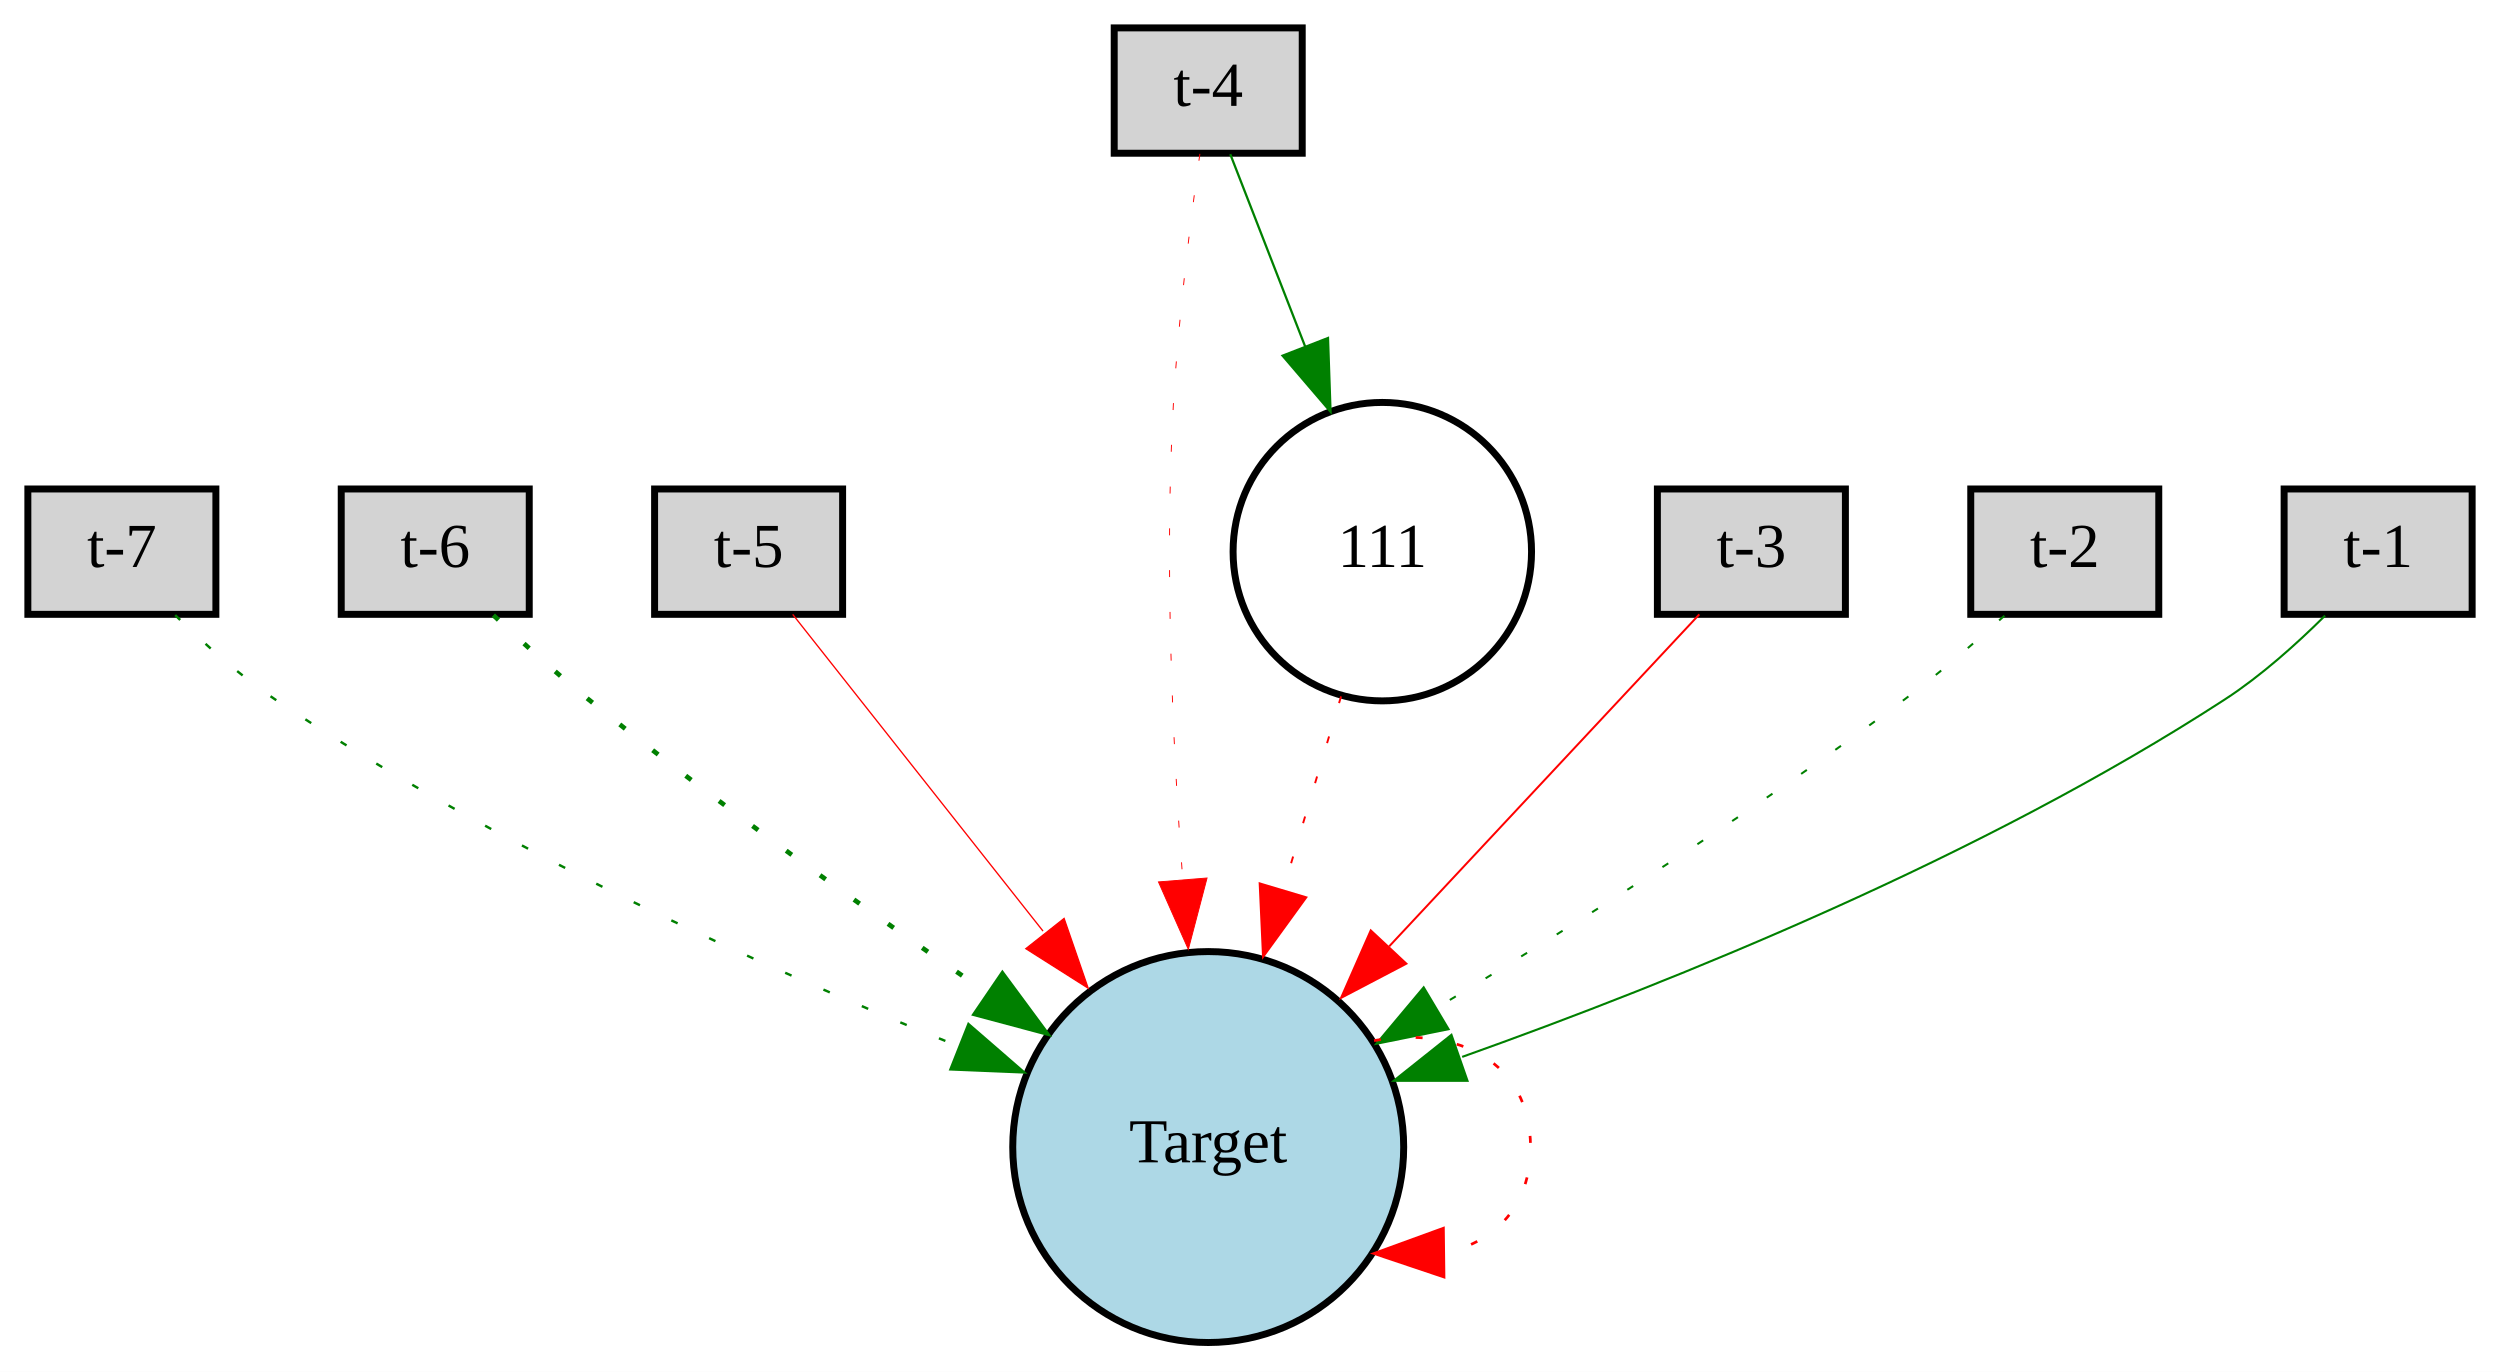
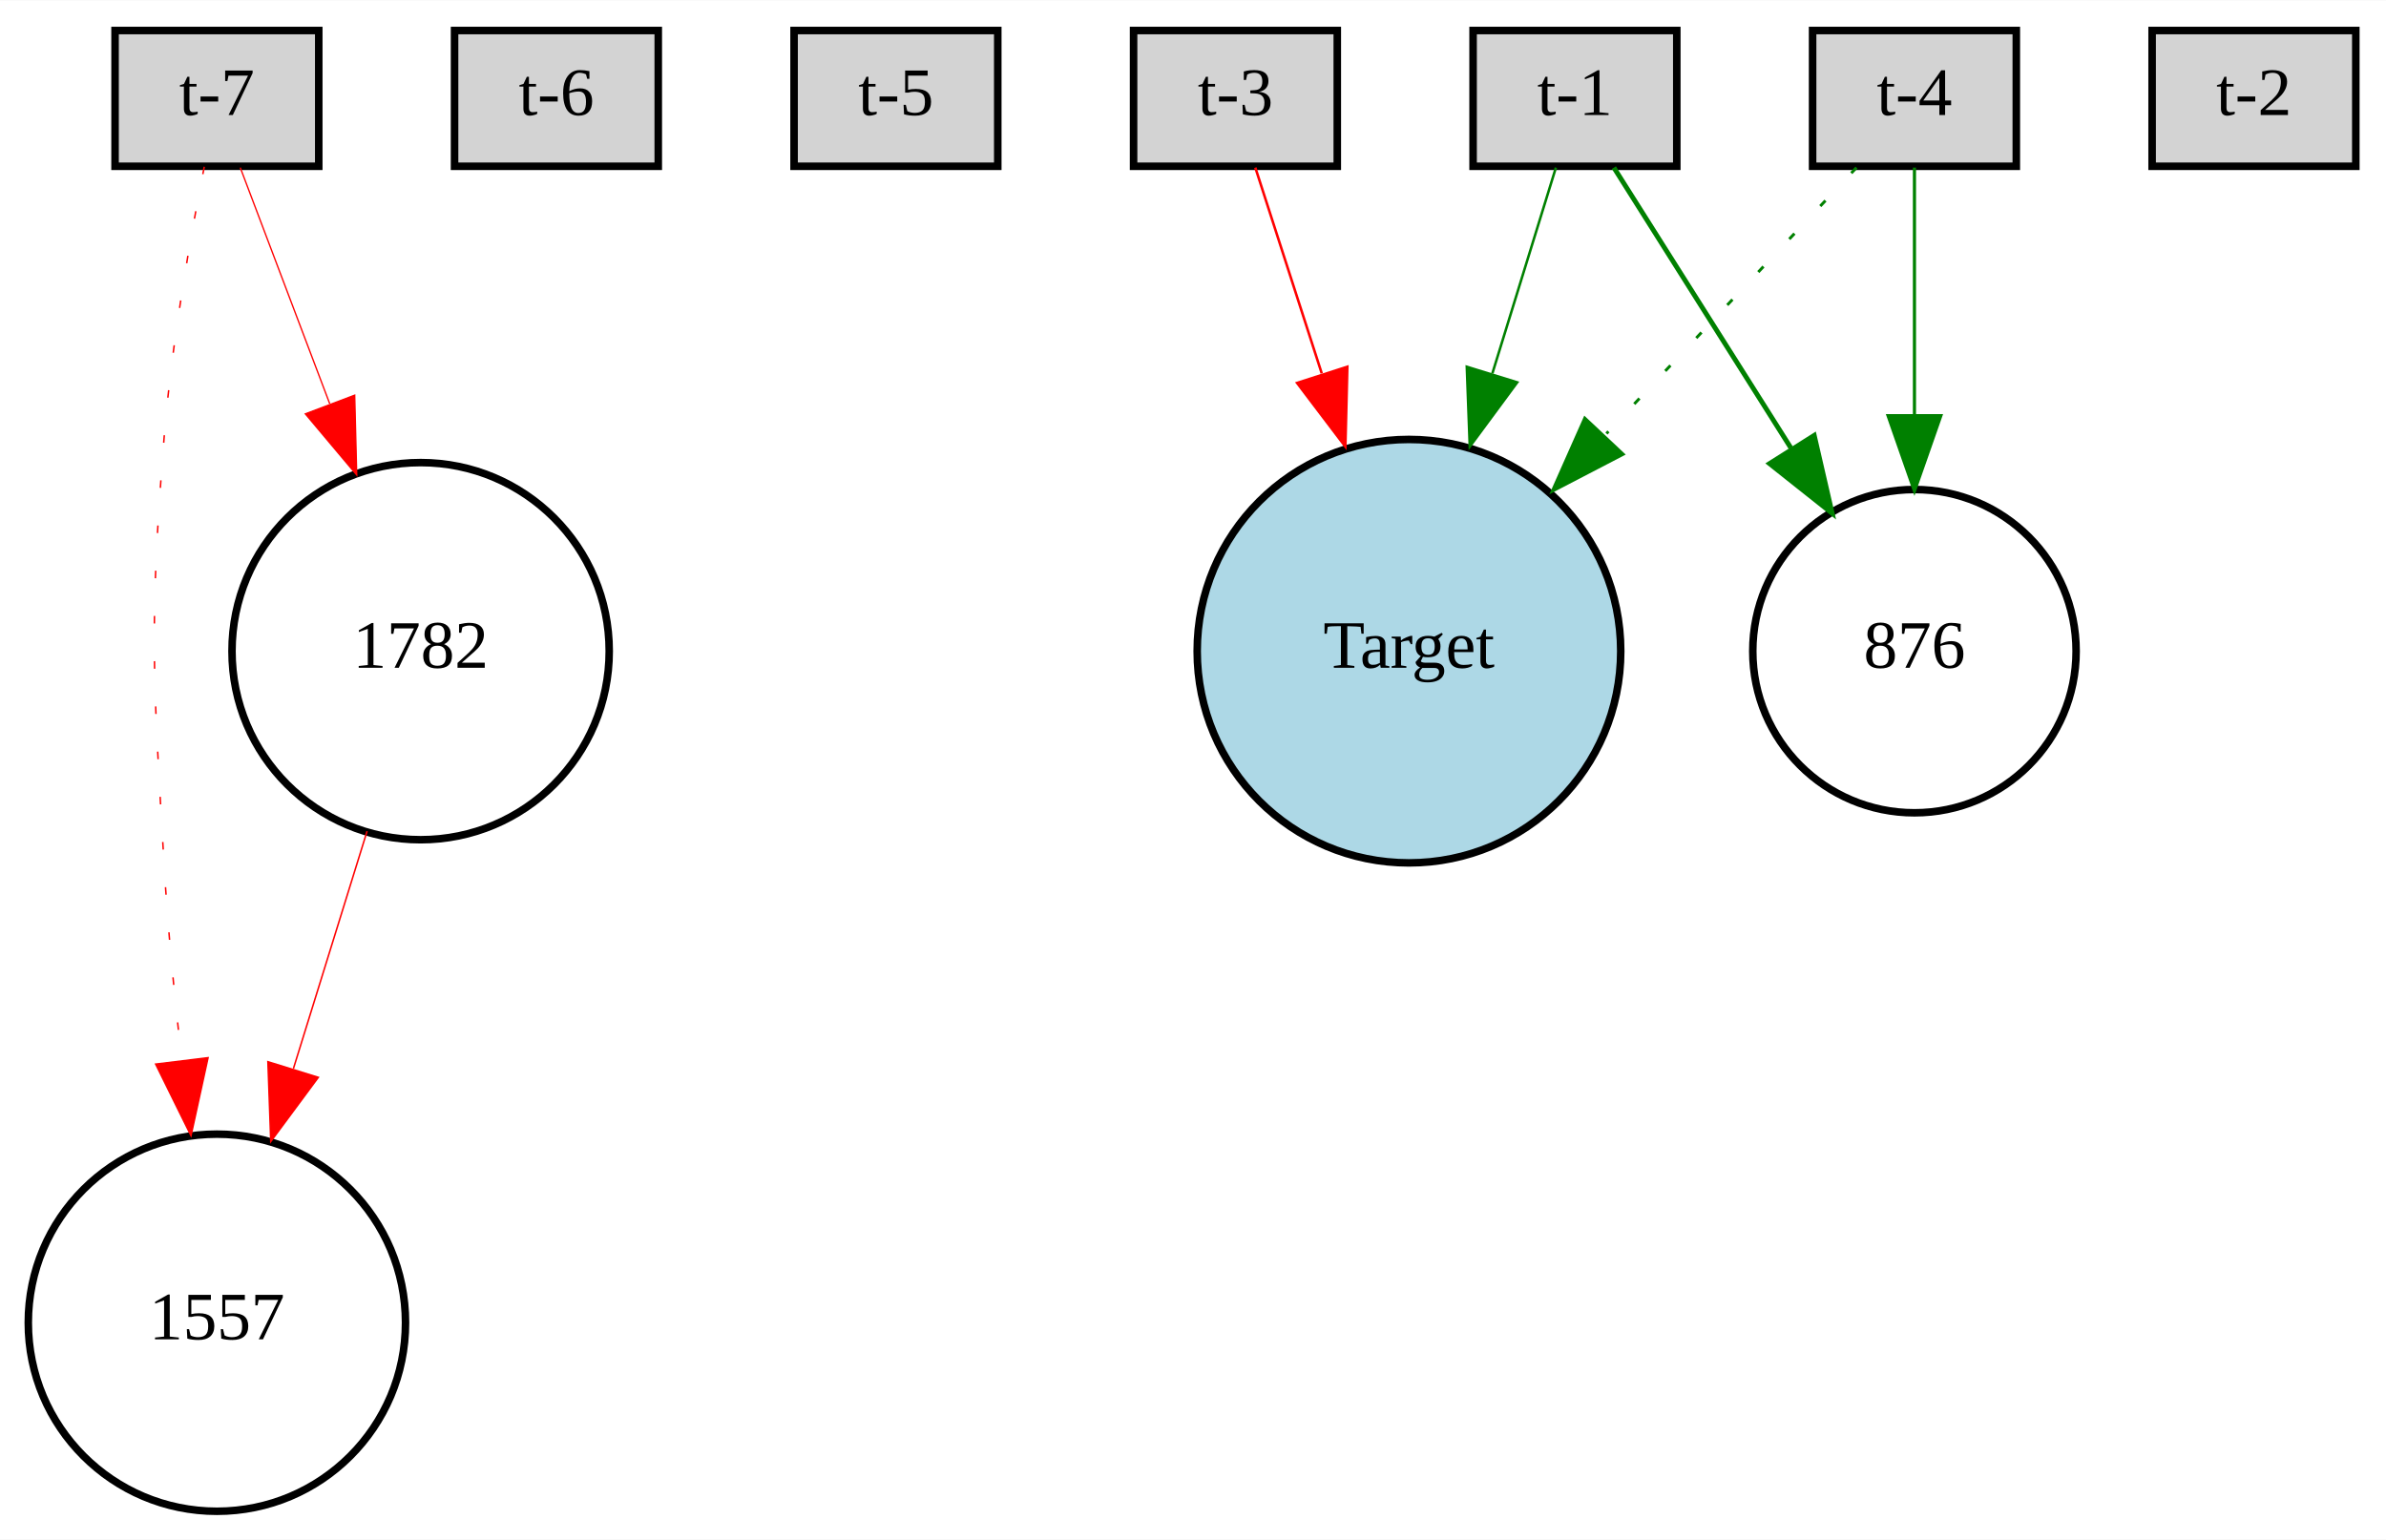
- <svg xmlns="http://www.w3.org/2000/svg" width="359pt" height="197pt" viewBox="0.00 0.00 359.00 196.99">
-   <g id="graph0" class="graph" transform="scale(1 1) rotate(0) translate(4 192.995)">
-     <polygon fill="white" stroke="none" points="-4,4 -4,-192.995 355,-192.995 355,4 -4,4" />
+ <svg xmlns="http://www.w3.org/2000/svg" width="316pt" height="204pt" viewBox="0.00 0.00 316.25 204.07">
+   <g id="graph0" class="graph" transform="scale(1 1) rotate(0) translate(4 200.066)">
+     <polygon fill="white" stroke="none" points="-4,4 -4,-200.066 312.249,-200.066 312.249,4 -4,4" />
    <g id="node1" class="node">
-       <polygon fill="lightgray" stroke="black" points="27,-122.782 0,-122.782 0,-104.782 27,-104.782 27,-122.782" />
-       <text text-anchor="middle" x="13.5" y="-111.582" font-family="Times New Roman,serif" font-size="9.00">t-7</text>
+       <polygon fill="lightgray" stroke="black" points="38.249,-196.066 11.249,-196.066 11.249,-178.066 38.249,-178.066 38.249,-196.066" />
+       <text text-anchor="middle" x="24.749" y="-184.866" font-family="Times New Roman,serif" font-size="9.00">t-7</text>
+     </g>
+     <g id="node10" class="node">
+       <ellipse fill="white" stroke="black" cx="24.749" cy="-24.749" rx="25" ry="25" />
+       <text text-anchor="middle" x="24.749" y="-22.549" font-family="Times New Roman,serif" font-size="9.00">1557</text>
+     </g>
+     <g id="edge5" class="edge">
+       <path fill="none" stroke="red" stroke-width="0.196" stroke-dasharray="1,5" d="M23.074,-178.002C21.34,-169.213 18.748,-154.712 17.749,-142.066 15.768,-117.003 16.284,-110.596 17.749,-85.498 18.242,-77.047 19.125,-67.959 20.101,-59.484" />
+       <polygon fill="red" stroke="red" stroke-width="0.196" points="23.578,-59.885 21.317,-49.534 16.629,-59.035 23.578,-59.885" />
+     </g>
+     <g id="node11" class="node">
+       <ellipse fill="white" stroke="black" cx="51.749" cy="-113.782" rx="25" ry="25" />
+       <text text-anchor="middle" x="51.749" y="-111.582" font-family="Times New Roman,serif" font-size="9.00">1782</text>
+     </g>
+     <g id="edge7" class="edge">
+       <path fill="none" stroke="red" stroke-width="0.176" d="M27.846,-177.889C30.768,-170.175 35.339,-158.105 39.705,-146.579" />
+       <polygon fill="red" stroke="red" stroke-width="0.176" points="43.014,-147.723 43.283,-137.132 36.468,-145.244 43.014,-147.723" />
+     </g>
+     <g id="node2" class="node">
+       <polygon fill="lightgray" stroke="black" points="83.249,-196.066 56.249,-196.066 56.249,-178.066 83.249,-178.066 83.249,-196.066" />
+       <text text-anchor="middle" x="69.749" y="-184.866" font-family="Times New Roman,serif" font-size="9.00">t-6</text>
+     </g>
+     <g id="node3" class="node">
+       <polygon fill="lightgray" stroke="black" points="128.249,-196.066 101.249,-196.066 101.249,-178.066 128.249,-178.066 128.249,-196.066" />
+       <text text-anchor="middle" x="114.749" y="-184.866" font-family="Times New Roman,serif" font-size="9.00">t-5</text>
+     </g>
+     <g id="node4" class="node">
+       <polygon fill="lightgray" stroke="black" points="263.249,-196.066 236.249,-196.066 236.249,-178.066 263.249,-178.066 263.249,-196.066" />
+       <text text-anchor="middle" x="249.749" y="-184.866" font-family="Times New Roman,serif" font-size="9.00">t-4</text>
    </g>
    <g id="node8" class="node">
-       <ellipse fill="lightblue" stroke="black" cx="169.5" cy="-28.284" rx="28.07" ry="28.07" />
-       <text text-anchor="middle" x="169.5" y="-26.084" font-family="Times New Roman,serif" font-size="9.00">Target</text>
+       <ellipse fill="lightblue" stroke="black" cx="182.749" cy="-113.782" rx="28.07" ry="28.07" />
+       <text text-anchor="middle" x="182.749" y="-111.582" font-family="Times New Roman,serif" font-size="9.00">Target</text>
+     </g>
+     <g id="edge3" class="edge">
+       <path fill="none" stroke="green" stroke-width="0.384" stroke-dasharray="1,5" d="M242.063,-177.889C233.979,-169.288 220.806,-155.273 208.926,-142.633" />
+       <polygon fill="green" stroke="green" stroke-width="0.384" points="211.151,-139.89 201.752,-135 206.051,-144.684 211.151,-139.89" />
+     </g>
+     <g id="node9" class="node">
+       <ellipse fill="white" stroke="black" cx="249.749" cy="-113.782" rx="21.429" ry="21.429" />
+       <text text-anchor="middle" x="249.749" y="-111.582" font-family="Times New Roman,serif" font-size="9.00">876</text>
+     </g>
+     <g id="edge6" class="edge">
+       <path fill="none" stroke="green" stroke-width="0.419" d="M249.749,-177.889C249.749,-169.856 249.749,-157.1 249.749,-145.153" />
+       <polygon fill="green" stroke="green" stroke-width="0.419" points="253.249,-145 249.749,-135 246.249,-145 253.249,-145" />
+     </g>
+     <g id="node5" class="node">
+       <polygon fill="lightgray" stroke="black" points="173.249,-196.066 146.249,-196.066 146.249,-178.066 173.249,-178.066 173.249,-196.066" />
+       <text text-anchor="middle" x="159.749" y="-184.866" font-family="Times New Roman,serif" font-size="9.00">t-3</text>
+     </g>
+     <g id="edge4" class="edge">
+       <path fill="none" stroke="red" stroke-width="0.334" d="M162.387,-177.889C164.587,-171.071 167.884,-160.852 171.188,-150.612" />
+       <polygon fill="red" stroke="red" stroke-width="0.334" points="174.582,-151.49 174.322,-140.899 167.92,-149.341 174.582,-151.49" />
+     </g>
+     <g id="node6" class="node">
+       <polygon fill="lightgray" stroke="black" points="308.249,-196.066 281.249,-196.066 281.249,-178.066 308.249,-178.066 308.249,-196.066" />
+       <text text-anchor="middle" x="294.749" y="-184.866" font-family="Times New Roman,serif" font-size="9.00">t-2</text>
+     </g>
+     <g id="node7" class="node">
+       <polygon fill="lightgray" stroke="black" points="218.249,-196.066 191.249,-196.066 191.249,-178.066 218.249,-178.066 218.249,-196.066" />
+       <text text-anchor="middle" x="204.749" y="-184.866" font-family="Times New Roman,serif" font-size="9.00">t-1</text>
    </g>
    <g id="edge1" class="edge">
-       <path fill="none" stroke="green" stroke-width="0.352" stroke-dasharray="1,5" d="M21.157,-104.67C25.179,-100.701 30.336,-96.043 35.5,-92.569 66.626,-71.63 105.766,-54.014 133.693,-42.728" />
-       <polygon fill="green" stroke="green" stroke-width="0.352" points="135.069,-45.947 143.072,-39.004 132.486,-39.441 135.069,-45.947" />
-     </g>
-     <g id="node2" class="node">
-       <polygon fill="lightgray" stroke="black" points="72,-122.782 45,-122.782 45,-104.782 72,-104.782 72,-122.782" />
-       <text text-anchor="middle" x="58.5" y="-111.582" font-family="Times New Roman,serif" font-size="9.00">t-6</text>
+       <path fill="none" stroke="green" stroke-width="0.332" d="M202.225,-177.889C200.121,-171.071 196.967,-160.852 193.807,-150.612" />
+       <polygon fill="green" stroke="green" stroke-width="0.332" points="197.102,-149.422 190.809,-140.899 190.414,-151.486 197.102,-149.422" />
    </g>
    <g id="edge2" class="edge">
-       <path fill="none" stroke="green" stroke-width="0.679" stroke-dasharray="1,5" d="M66.847,-104.655C70.868,-100.86 75.824,-96.355 80.5,-92.569 98.82,-77.736 120.337,-62.384 137.625,-50.516" />
-       <polygon fill="green" stroke="green" stroke-width="0.679" points="139.946,-53.17 146.241,-44.648 136.005,-47.384 139.946,-53.17" />
-     </g>
-     <g id="node3" class="node">
-       <polygon fill="lightgray" stroke="black" points="117,-122.782 90,-122.782 90,-104.782 117,-104.782 117,-122.782" />
-       <text text-anchor="middle" x="103.5" y="-111.582" font-family="Times New Roman,serif" font-size="9.00">t-5</text>
-     </g>
-     <g id="edge3" class="edge">
-       <path fill="none" stroke="red" stroke-width="0.192" d="M109.828,-104.776C118.071,-94.348 132.944,-75.532 145.779,-59.294" />
-       <polygon fill="red" stroke="red" stroke-width="0.192" points="148.804,-61.112 152.259,-51.096 143.312,-56.771 148.804,-61.112" />
-     </g>
-     <g id="node4" class="node">
-       <polygon fill="lightgray" stroke="black" points="183,-188.995 156,-188.995 156,-170.995 183,-170.995 183,-188.995" />
-       <text text-anchor="middle" x="169.5" y="-177.795" font-family="Times New Roman,serif" font-size="9.00">t-4</text>
-     </g>
-     <g id="edge4" class="edge">
-       <path fill="none" stroke="red" stroke-width="0.136" stroke-dasharray="1,5" d="M168.303,-170.909C167.064,-162.1 165.213,-147.583 164.5,-134.995 163.217,-112.345 164.335,-86.952 165.836,-66.731" />
-       <polygon fill="red" stroke="red" stroke-width="0.136" points="169.332,-66.918 166.645,-56.67 162.355,-66.357 169.332,-66.918" />
-     </g>
-     <g id="node9" class="node">
-       <ellipse fill="white" stroke="black" cx="194.5" cy="-113.782" rx="21.429" ry="21.429" />
-       <text text-anchor="middle" x="194.5" y="-111.582" font-family="Times New Roman,serif" font-size="9.00">111</text>
-     </g>
-     <g id="edge9" class="edge">
-       <path fill="none" stroke="green" stroke-width="0.326" d="M172.666,-170.862C175.394,-163.855 179.501,-153.308 183.419,-143.244" />
-       <polygon fill="green" stroke="green" stroke-width="0.326" points="186.7,-144.464 187.066,-133.875 180.177,-141.924 186.7,-144.464" />
-     </g>
-     <g id="node5" class="node">
-       <polygon fill="lightgray" stroke="black" points="261,-122.782 234,-122.782 234,-104.782 261,-104.782 261,-122.782" />
-       <text text-anchor="middle" x="247.5" y="-111.582" font-family="Times New Roman,serif" font-size="9.00">t-3</text>
-     </g>
-     <g id="edge5" class="edge">
-       <path fill="none" stroke="red" stroke-width="0.287" d="M240.021,-104.776C229.837,-93.874 211.087,-73.802 195.479,-57.095" />
-       <polygon fill="red" stroke="red" stroke-width="0.287" points="197.956,-54.618 188.572,-49.7 192.84,-59.397 197.956,-54.618" />
-     </g>
-     <g id="node6" class="node">
-       <polygon fill="lightgray" stroke="black" points="306,-122.782 279,-122.782 279,-104.782 306,-104.782 306,-122.782" />
-       <text text-anchor="middle" x="292.5" y="-111.582" font-family="Times New Roman,serif" font-size="9.00">t-2</text>
-     </g>
-     <g id="edge6" class="edge">
-       <path fill="none" stroke="green" stroke-width="0.293" stroke-dasharray="1,5" d="M283.817,-104.574C279.622,-100.761 274.436,-96.264 269.5,-92.569 247.963,-76.446 222.295,-60.259 202.356,-48.292" />
-       <polygon fill="green" stroke="green" stroke-width="0.293" points="204.019,-45.209 193.634,-43.106 200.441,-51.226 204.019,-45.209" />
-     </g>
-     <g id="node7" class="node">
-       <polygon fill="lightgray" stroke="black" points="351,-122.782 324,-122.782 324,-104.782 351,-104.782 351,-122.782" />
-       <text text-anchor="middle" x="337.5" y="-111.582" font-family="Times New Roman,serif" font-size="9.00">t-1</text>
-     </g>
-     <g id="edge7" class="edge">
-       <path fill="none" stroke="green" stroke-width="0.303" d="M329.89,-104.599C325.88,-100.612 320.72,-95.959 315.5,-92.569 280.739,-69.99 236.573,-52.139 205.967,-41.23" />
-       <polygon fill="green" stroke="green" stroke-width="0.303" points="206.735,-37.792 196.14,-37.8 204.428,-44.401 206.735,-37.792" />
+       <path fill="none" stroke="green" stroke-width="0.644" d="M209.911,-177.889C215.613,-168.856 225.085,-153.851 233.362,-140.739" />
+       <polygon fill="green" stroke="green" stroke-width="0.644" points="236.463,-142.385 238.841,-132.06 230.543,-138.648 236.463,-142.385" />
    </g>
    <g id="edge8" class="edge">
-       <path fill="none" stroke="red" stroke-width="0.392" stroke-dasharray="1,5" d="M193.314,-43.569C205.191,-45.684 215.784,-40.589 215.784,-28.284 215.784,-19.825 210.777,-14.773 203.788,-13.129" />
-       <polygon fill="red" stroke="red" stroke-width="0.392" points="203.357,-9.624 193.314,-12.999 203.27,-16.623 203.357,-9.624" />
-     </g>
-     <g id="edge10" class="edge">
-       <path fill="none" stroke="red" stroke-width="0.278" stroke-dasharray="1,5" d="M188.575,-92.994C186.089,-84.69 183.118,-74.766 180.269,-65.251" />
-       <polygon fill="red" stroke="red" stroke-width="0.278" points="183.591,-64.143 177.369,-55.567 176.885,-66.151 183.591,-64.143" />
+       <path fill="none" stroke="red" stroke-width="0.201" d="M44.655,-89.915C41.671,-80.297 38.144,-68.927 34.894,-58.45" />
+       <polygon fill="red" stroke="red" stroke-width="0.201" points="38.195,-57.279 31.889,-48.765 31.509,-59.353 38.195,-57.279" />
    </g>
  </g>
</svg>
